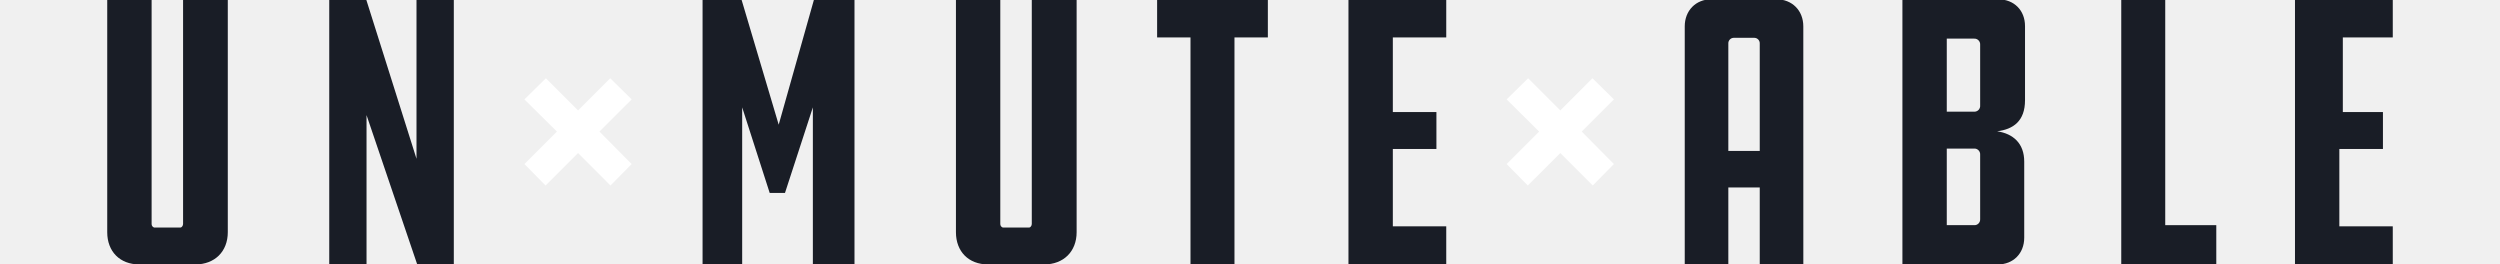
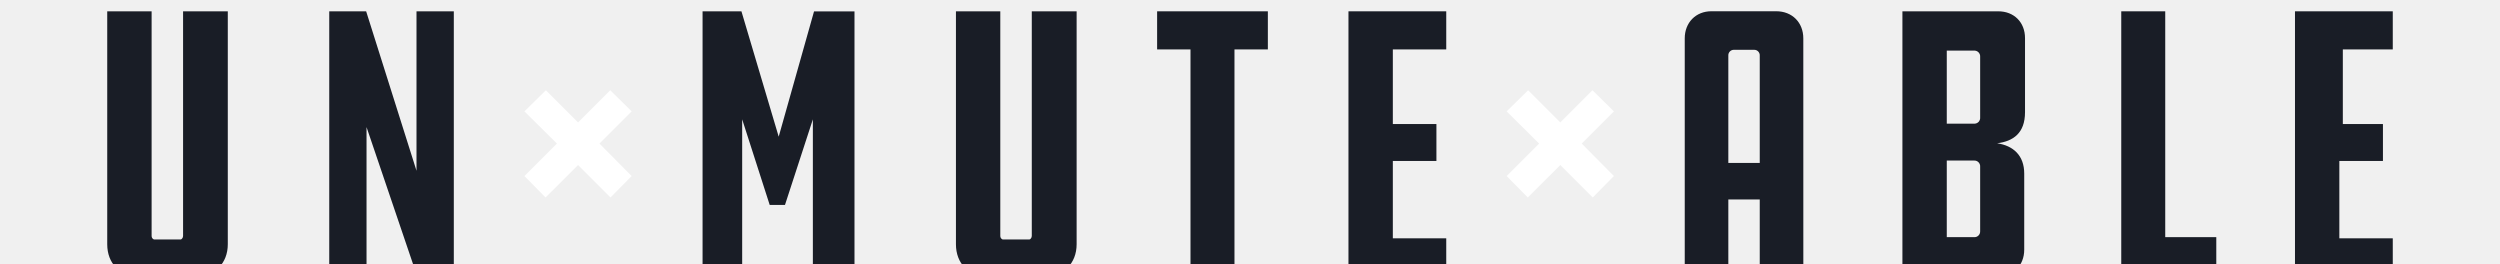
- <svg xmlns="http://www.w3.org/2000/svg" id="Layer_1" data-name="Layer 1" viewBox="0 45 1042.61 110">
+ <svg xmlns="http://www.w3.org/2000/svg" id="Layer_1" data-name="Layer 1" viewBox="0 40 1042.61 110">
  <defs>
    <style>
      .text{fill:#191D26;}
      .spacer{fill:#FFF;}
    </style>
  </defs>
  <path class="text" d="M63.23,44.72v93.69a1.52,1.52,0,0,0,1,1.47H75.35c.33,0,1-.65,1-1.47V44.72H95v97.13c0,8-5.4,13.43-13.59,13.43H58.15c-8.18,0-13.43-5.41-13.43-13.43V44.72Z" />
  <path class="text" d="M152.86,93v62.24H137.31V44.72H152.7l21,66.5V44.72h15.56V155.28H174Z" />
  <path class="text" d="M309.52,89.77v65.51H293V44.72h16.21L324.75,97l14.74-52.25h16.87V155.28H339V89.77l-11.63,35.7H321Z" />
  <path class="text" d="M417.17,44.72v93.69a1.52,1.52,0,0,0,1,1.47h11.13c.33,0,1-.65,1-1.47V44.72H449v97.13c0,8-5.41,13.43-13.6,13.43H412.1c-8.19,0-13.43-5.41-13.43-13.43V44.72Z" />
  <path class="text" d="M514.83,60.61v94.67H496.49V60.61H482.57V44.72h46.18V60.61Z" />
  <path class="text" d="M562.37,44.72h40.78V60.61H580.87V91.73h18.18v15.4H580.87v32.26h22.28v15.89H562.37Z" />
  <path class="text" d="M752.07,155.28H733.89v-32.1h-13.1v32.1H702.61V56c0-6.55,4.58-11.31,11.14-11.31h27c6.73,0,11.31,4.76,11.31,11.31Zm-18.18-47.34V63.23a2.29,2.29,0,0,0-2.29-2.46h-8.52a2.29,2.29,0,0,0-2.29,2.46v44.71Z" />
  <path class="text" d="M793.39,155.28V44.72h40c6.55,0,11.13,4.59,11.13,11.15V86.82c0,8.68-4.91,12.11-11.63,12.93,6.72,1,11.3,5.08,11.3,12.62v31.77c0,6.55-4.58,11.14-11,11.14Zm32.42-91.55a2.41,2.41,0,0,0-2.62-2.62h-11.3V91.57h11.3a2.41,2.41,0,0,0,2.62-2.63Zm0,45.85a2.41,2.41,0,0,0-2.62-2.62h-11.3V138.9h11.3a2.37,2.37,0,0,0,2.62-2.46Z" />
  <path class="text" d="M884.66,44.72H903V138.9h21.29v16.38H884.66Z" />
  <path class="text" d="M957.11,44.72h40.78V60.61H977.06V91.73h16.73v15.4H975.61v32.26h22.28v15.89H957.11Z" />
  <path class="spacer" d="M241.08,108.82l-13.55,13.54-8.82-8.94,13.55-13.55L218.71,86.45l8.95-8.81,13.42,13.42L254.5,77.64l8.94,8.81L250,99.87l13.42,13.55-8.82,8.94Z" />
  <path class="spacer" d="M650.71,108.82l-13.55,13.54-8.82-8.94,13.54-13.55L628.34,86.45l8.95-8.81,13.42,13.42,13.42-13.42,8.94,8.81L659.65,99.87l13.42,13.55-8.82,8.94Z" />
</svg>
